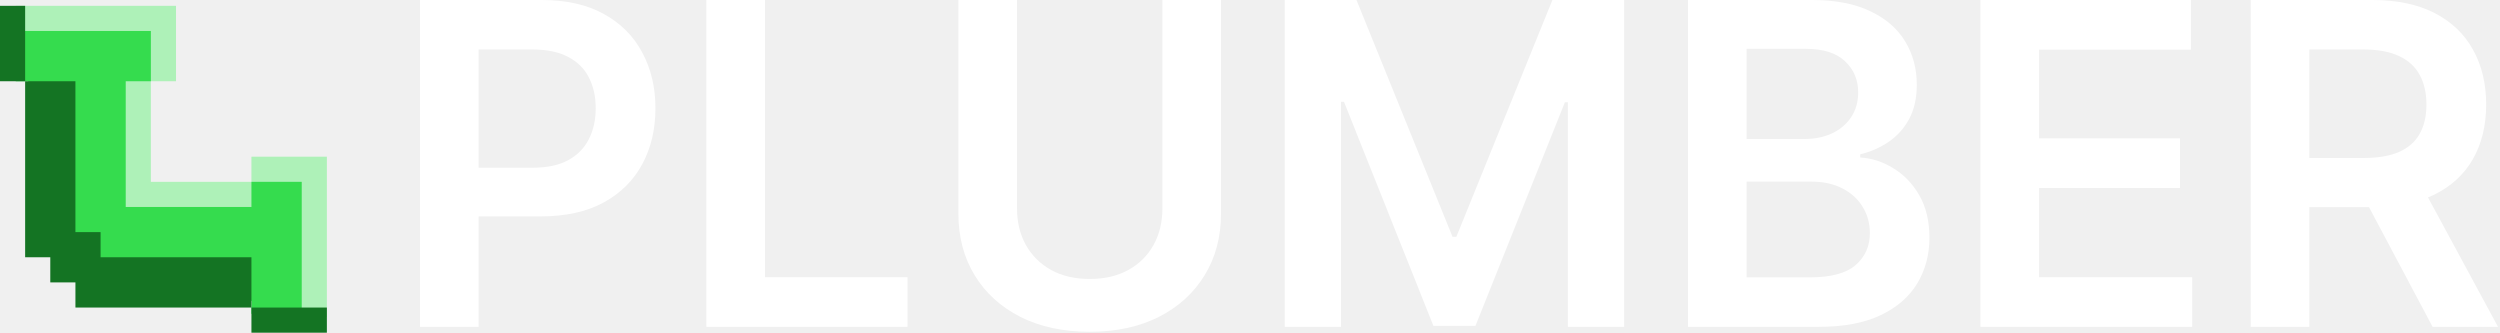
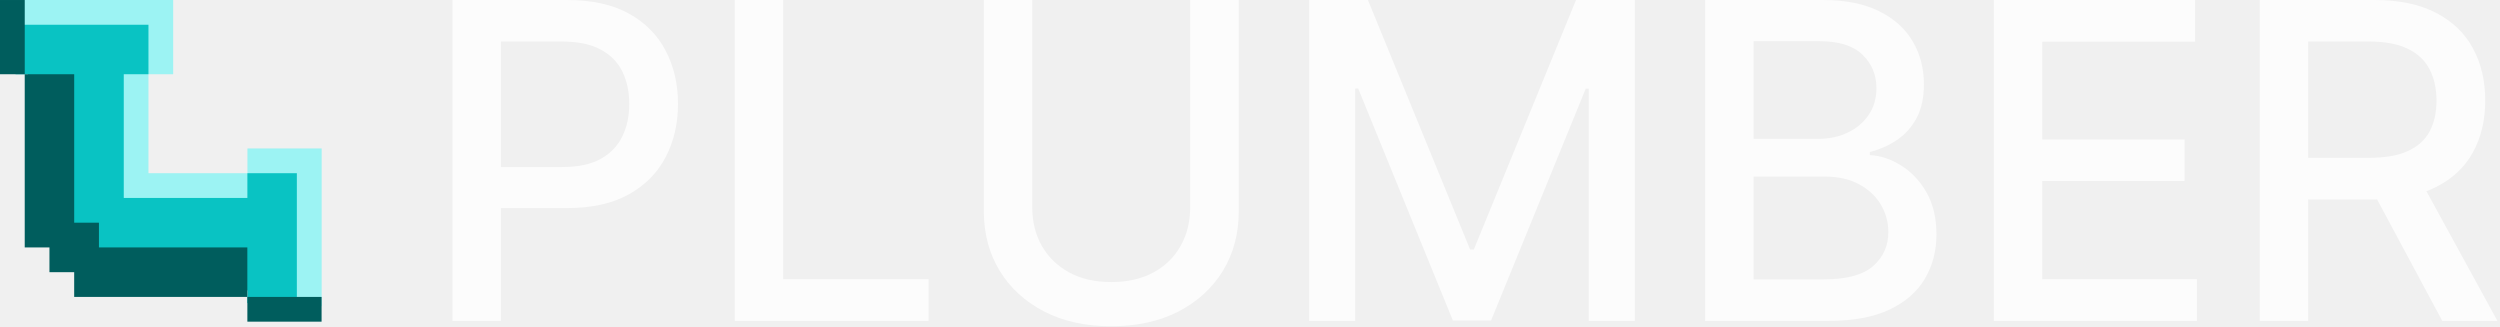
- <svg xmlns="http://www.w3.org/2000/svg" width="774" height="103" viewBox="0 0 774 103" fill="none">
-   <path d="M54.492 25.155H46.706V56.293L77.845 56.293V48.509H101.198V98.135H91.468V64.077H77.845V66.024L28.219 66.024L28.219 56.293H36.976L36.976 12.505H38.923V11.533L4.866 11.533L4.866 1.802L54.492 1.802L54.492 25.155Z" fill="#AEF1B8" />
-   <path d="M46.709 25.155H38.922L38.922 64.078L77.846 64.078V56.293H93.415V97.161H77.846V93.168L29.909 93.168L29.909 73.809H8.757L8.757 25.155H4.867L4.867 9.586L46.709 9.586V25.155Z" fill="#35DC4E" />
-   <path d="M101.198 103H77.845V95.216H101.198V103ZM23.352 71.862H31.139L31.139 79.647L77.845 79.647V95.215L23.354 95.215V87.431H15.569L15.569 79.647H7.784L7.784 25.155L23.352 25.155L23.352 71.862ZM7.784 25.155H0L0 1.802L7.784 1.802L7.784 25.155Z" fill="#147423" />
-   <path d="M130.032 101.189V0H167.603C175.3 0 181.758 1.449 186.976 4.348C192.227 7.247 196.19 11.232 198.864 16.305C201.571 21.345 202.925 27.076 202.925 33.499C202.925 39.988 201.571 45.752 198.864 50.792C196.157 55.832 192.162 59.801 186.878 62.699C181.595 65.565 175.088 66.998 167.359 66.998H142.458V51.928H164.913C169.413 51.928 173.099 51.138 175.969 49.557C178.839 47.976 180.959 45.802 182.329 43.035C183.731 40.268 184.432 37.089 184.432 33.499C184.432 29.909 183.731 26.746 182.329 24.012C180.959 21.279 178.823 19.154 175.92 17.639C173.05 16.091 169.348 15.317 164.815 15.317H148.182V101.189H130.032Z" fill="white" />
-   <path d="M218.689 101.189V0H236.839V85.823H280.966V101.189H218.689Z" fill="white" />
-   <path d="M359.877 0H378.026V66.109C378.026 73.355 376.33 79.729 372.939 85.23C369.579 90.73 364.85 95.029 358.751 98.125C352.653 101.189 345.526 102.72 337.373 102.72C329.187 102.72 322.044 101.189 315.945 98.125C309.846 95.029 305.117 90.73 301.758 85.23C298.399 79.729 296.719 73.355 296.719 66.109V0H314.869V64.577C314.869 68.793 315.782 72.548 317.609 75.842C319.468 79.136 322.077 81.722 325.436 83.599C328.795 85.444 332.774 86.366 337.373 86.366C341.971 86.366 345.95 85.444 349.31 83.599C352.701 81.722 355.311 79.136 357.137 75.842C358.963 72.548 359.877 68.793 359.877 64.577V0Z" fill="white" />
-   <path d="M397.754 0H419.964L449.708 73.322H450.883L480.627 0H502.837V101.189H485.421V31.671H484.492L456.802 100.892H443.789L416.099 31.523H415.17V101.189H397.754V0Z" fill="white" />
-   <path d="M522.601 101.189V0H560.956C568.196 0 574.213 1.153 579.008 3.459C583.835 5.731 587.438 8.844 589.819 12.797C592.233 16.75 593.439 21.229 593.439 26.236C593.439 30.353 592.657 33.878 591.091 36.809C589.526 39.708 587.422 42.063 584.78 43.875C582.139 45.686 579.187 46.987 575.926 47.778V48.766C579.481 48.964 582.889 50.067 586.15 52.077C589.444 54.053 592.135 56.853 594.222 60.476C596.309 64.099 597.353 68.48 597.353 73.619C597.353 78.856 596.097 83.566 593.586 87.749C591.075 91.9 587.292 95.177 582.236 97.582C577.181 99.986 570.821 101.189 563.157 101.189H522.601ZM540.751 85.872H560.271C566.859 85.872 571.604 84.604 574.507 82.067C577.442 79.498 578.91 76.204 578.91 72.186C578.91 69.188 578.176 66.487 576.708 64.083C575.241 61.645 573.153 59.735 570.446 58.351C567.739 56.935 564.511 56.227 560.76 56.227H540.751V85.872ZM540.751 43.035H558.705C561.836 43.035 564.657 42.458 567.169 41.306C569.68 40.12 571.653 38.456 573.088 36.315C574.556 34.141 575.29 31.572 575.29 28.608C575.29 24.688 573.92 21.46 571.18 18.923C568.473 16.387 564.445 15.119 559.097 15.119H540.751V43.035Z" fill="white" />
-   <path d="M613.142 101.189V0H678.306V15.366H631.292V42.837H674.93V58.203H631.292V85.823H678.697V101.189H613.142Z" fill="white" />
-   <path d="M696.822 101.189V0H734.394C742.091 0 748.549 1.351 753.767 4.051C759.018 6.752 762.981 10.54 765.655 15.415C768.362 20.258 769.715 25.907 769.715 32.362C769.715 38.852 768.346 44.484 765.606 49.26C762.899 54.003 758.904 57.676 753.62 60.278C748.337 62.848 741.846 64.132 734.149 64.132H707.39V48.914H731.703C736.204 48.914 739.89 48.288 742.76 47.037C745.63 45.752 747.75 43.891 749.119 41.454C750.522 38.983 751.223 35.953 751.223 32.362C751.223 28.772 750.522 25.709 749.119 23.173C747.717 20.603 745.581 18.66 742.711 17.342C739.841 15.992 736.139 15.317 731.606 15.317H714.972V101.189H696.822ZM748.581 55.337L773.384 101.189H753.131L728.768 55.337H748.581Z" fill="white" />
+ <svg xmlns="http://www.w3.org/2000/svg" width="728" height="95" viewBox="0 0 728 95" fill="none">
+   <path d="M93.667 43.23L93.667 89.162H84.662V57.64H72.057L72.057 43.23H93.667ZM50.435 9.007H50.432V21.615H43.232L43.232 50.437L72.033 50.437V59.442L26.11 59.442L26.11 50.437L34.227 50.437L34.227 9.905H36.024V9.007L4.512 9.007L4.512 0L50.435 0V9.007Z" fill="#9CF3F3" />
+   <path d="M43.231 21.616H36.039L36.039 57.642L72.035 57.642L72.035 50.436H86.442L86.442 88.263H72.035V84.567L27.691 84.567L27.691 66.647H8.125L8.125 21.616H4.512L4.512 7.206L43.231 7.206V21.616Z" fill="#09C3C3" />
+   <path d="M93.645 93.669H72.034V86.464H93.645V93.669ZM21.606 64.849H28.811V72.052L72.027 72.052V86.462L21.602 86.462V79.26H14.403V72.054H7.199L7.199 21.618H0L0 0.002L7.204 0.002L7.204 21.618L21.606 21.618L21.606 64.849Z" fill="#005D5D" />
+   <path d="M131.773 93.449V0H165.083C172.353 0 178.376 1.323 183.152 3.97C187.928 6.616 191.502 10.236 193.875 14.829C196.248 19.392 197.434 24.533 197.434 30.252C197.434 36.001 196.232 41.173 193.829 45.766C191.456 50.329 187.867 53.949 183.061 56.626C178.285 59.272 172.277 60.596 165.037 60.596H142.131V48.641H163.76C168.353 48.641 172.079 47.85 174.939 46.268C177.798 44.656 179.897 42.466 181.235 39.697C182.574 36.929 183.243 33.781 183.243 30.252C183.243 26.724 182.574 23.59 181.235 20.852C179.897 18.115 177.783 15.97 174.893 14.419C172.034 12.867 168.262 12.092 163.577 12.092H145.873V93.449H131.773Z" fill="#FCFCFC" />
+   <path d="M213.963 93.449V0H228.062V81.311H270.406V93.449H213.963Z" fill="#FCFCFC" />
+   <path d="M346.584 0H360.729V61.462C360.729 68.003 359.193 73.798 356.121 78.847C353.048 83.867 348.729 87.821 343.162 90.711C337.595 93.57 331.07 95 323.587 95C316.134 95 309.625 93.57 304.058 90.711C298.491 87.821 294.172 83.867 291.099 78.847C288.027 73.798 286.491 68.003 286.491 61.462V0H300.59V60.322C300.59 64.55 301.518 68.307 303.373 71.592C305.259 74.877 307.921 77.463 311.359 79.349C314.796 81.205 318.872 82.133 323.587 82.133C328.333 82.133 332.424 81.205 335.861 79.349C339.329 77.463 341.976 74.877 343.801 71.592C345.657 68.307 346.584 64.55 346.584 60.322V0Z" fill="#FCFCFC" />
+   <path d="M381.228 0H398.339L428.089 72.642H429.185L458.935 0H476.046V93.449H462.631V25.826H461.764L434.204 93.312H423.07L395.51 25.78H394.643V93.449H381.228V0Z" fill="#FCFCFC" />
+   <path d="M496.545 93.449V0H530.767C537.398 0 542.889 1.095 547.239 3.285C551.589 5.445 554.844 8.381 557.003 12.092C559.163 15.773 560.243 19.925 560.243 24.549C560.243 28.442 559.528 31.727 558.098 34.404C556.669 37.051 554.752 39.18 552.349 40.792C549.976 42.374 547.36 43.53 544.501 44.26V45.173C547.604 45.325 550.631 46.329 553.581 48.184C556.562 50.01 559.026 52.611 560.973 55.987C562.92 59.364 563.893 63.47 563.893 68.307C563.893 73.083 562.768 77.372 560.517 81.174C558.296 84.946 554.859 87.943 550.205 90.163C545.55 92.353 539.603 93.449 532.364 93.449H496.545ZM510.644 81.357H530.995C537.748 81.357 542.585 80.049 545.505 77.433C548.425 74.817 549.885 71.547 549.885 67.623C549.885 64.672 549.14 61.965 547.649 59.501C546.159 57.036 544.029 55.074 541.261 53.614C538.524 52.154 535.269 51.424 531.497 51.424H510.644V81.357ZM510.644 40.428H529.535C532.698 40.428 535.542 39.819 538.067 38.602C540.622 37.386 542.645 35.682 544.136 33.492C545.657 31.271 546.417 28.655 546.417 25.644C546.417 21.78 545.064 18.541 542.356 15.925C539.649 13.309 535.497 12.001 529.9 12.001H510.644V40.428Z" fill="#FCFCFC" />
+   <path d="M580.617 93.449V0H639.204V12.137H594.716V40.61H636.147V52.702H594.716V81.311H639.752V93.449H580.617Z" fill="#FCFCFC" />
+   <path d="M658.038 93.449V0H691.347C698.587 0 704.595 1.247 709.371 3.742C714.177 6.236 717.766 9.689 720.139 14.099C722.512 18.48 723.698 23.545 723.698 29.294C723.698 35.013 722.497 40.047 720.094 44.397C717.721 48.717 714.131 52.078 709.325 54.481C704.549 56.884 698.541 58.086 691.302 58.086H666.069V45.949H690.024C694.587 45.949 698.298 45.295 701.157 43.987C704.047 42.678 706.161 40.777 707.5 38.283C708.838 35.788 709.508 32.792 709.508 29.294C709.508 25.765 708.823 22.708 707.454 20.122C706.116 17.537 704.002 15.56 701.112 14.191C698.252 12.791 694.496 12.092 689.841 12.092H672.137V93.449H658.038ZM704.169 51.287L727.257 93.449H711.196L688.564 51.287H704.169Z" fill="#FCFCFC" />
</svg>
